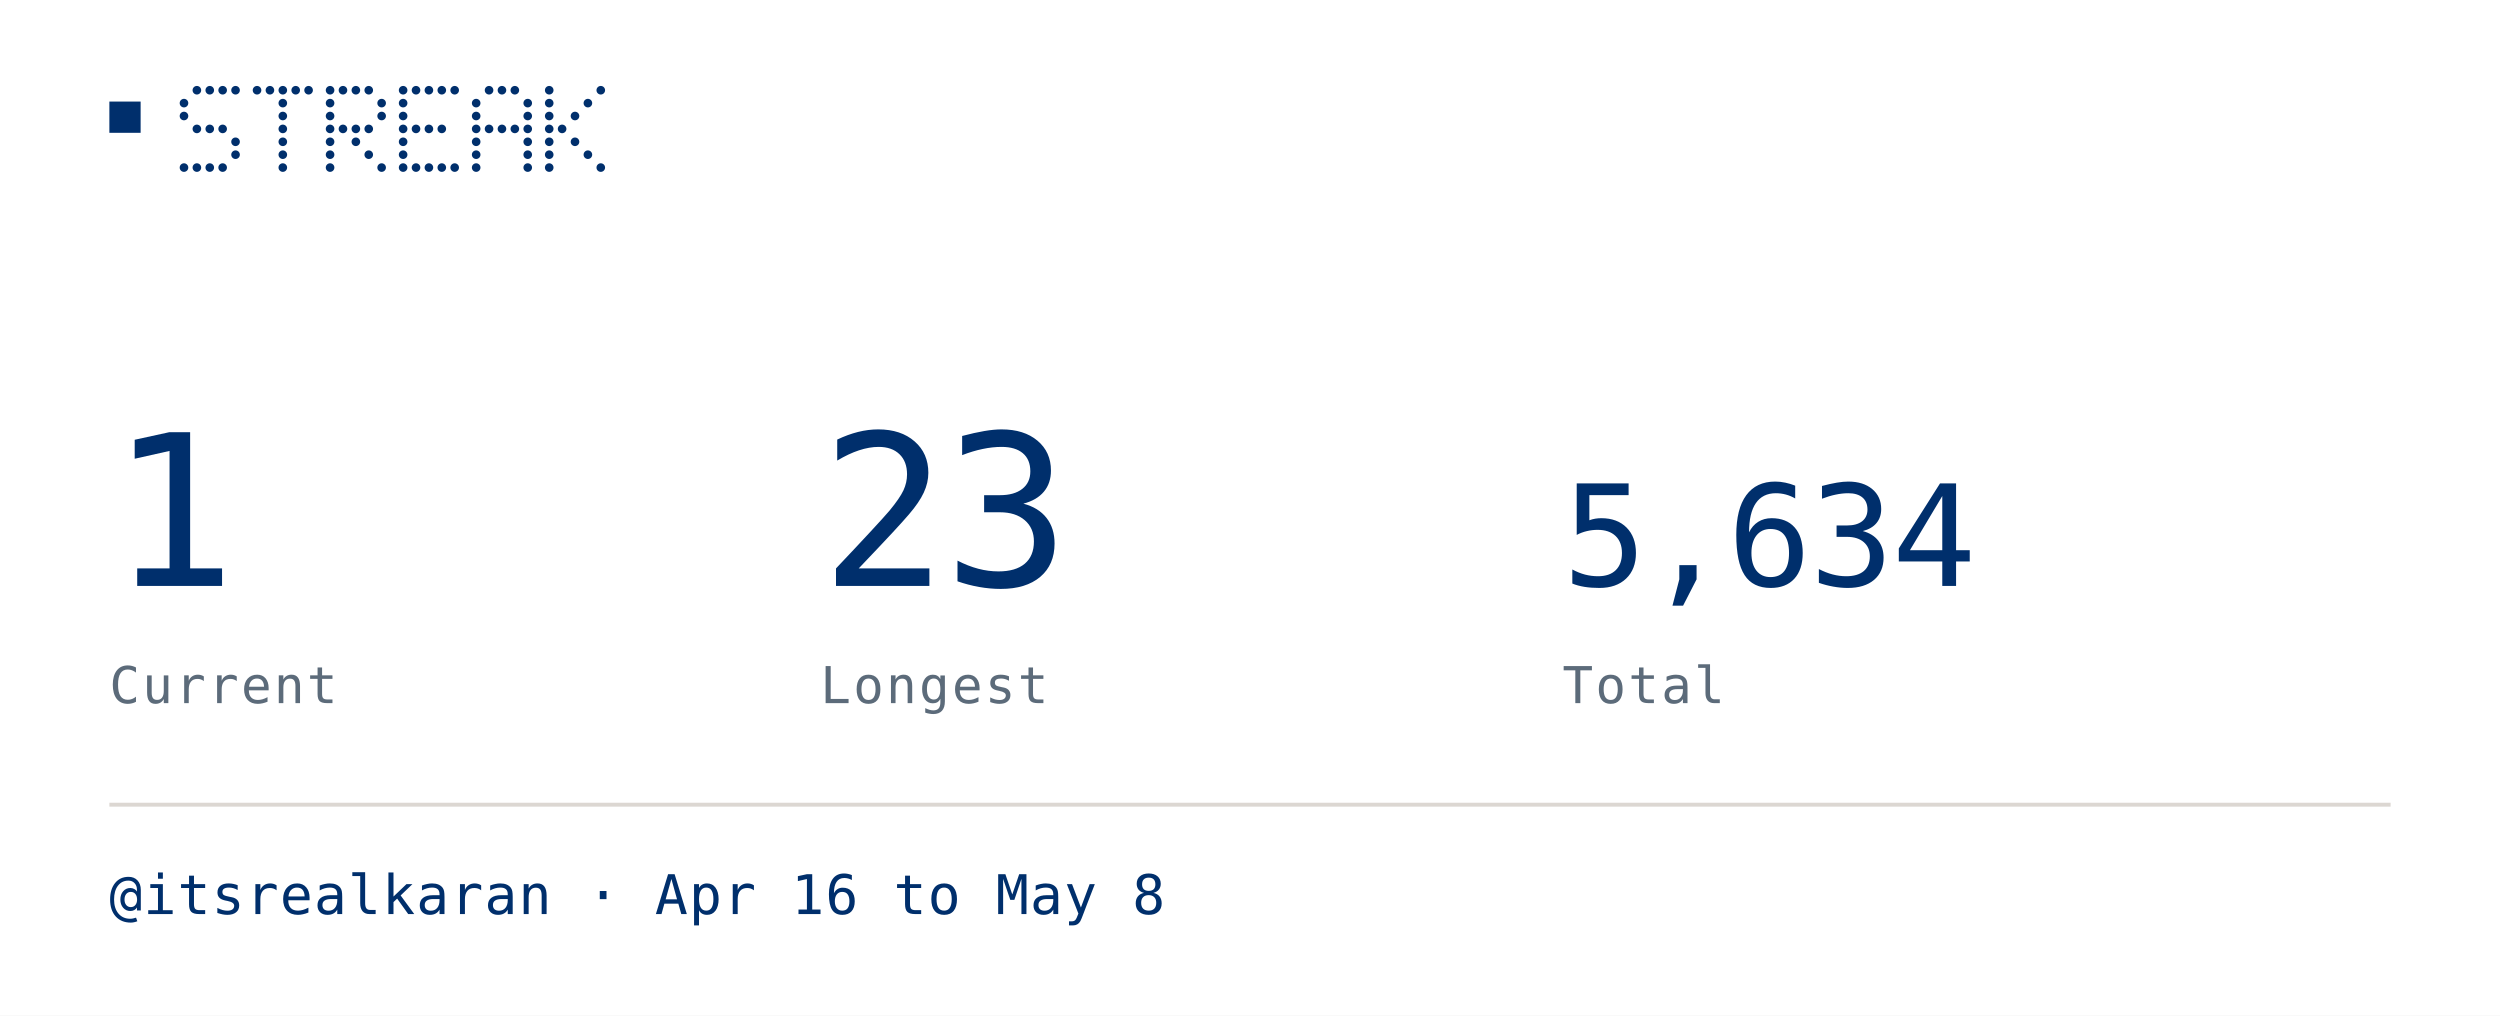
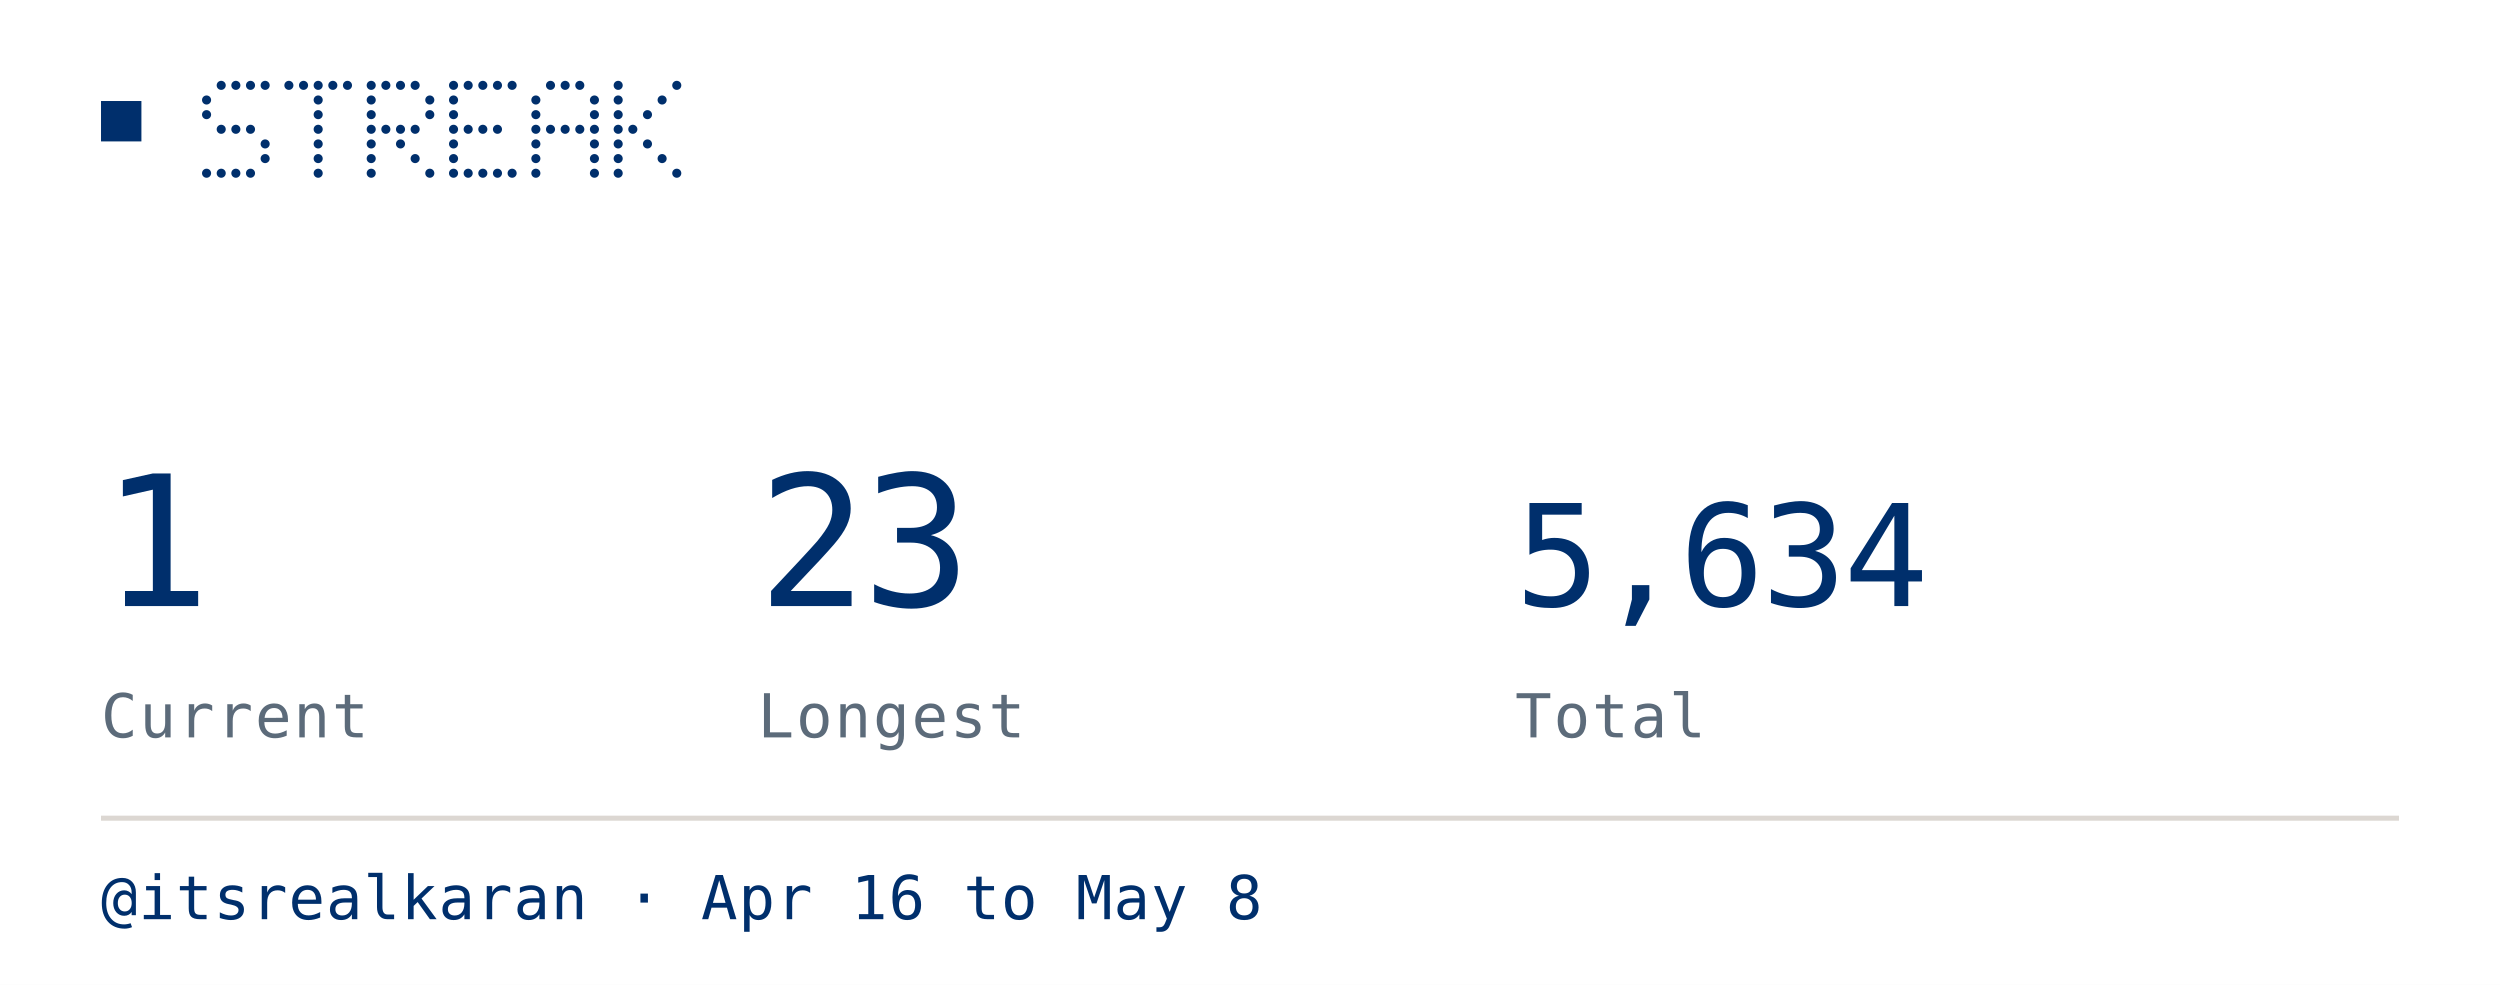
- <svg xmlns="http://www.w3.org/2000/svg" width="640" height="260" viewBox="0 0 640 260" role="img">
-   <rect width="640" height="260" fill="#FFFFFF" />
-   <rect x="28" y="26" width="8" height="8" fill="#002F6C" />
-   <circle cx="50.4" cy="23.1" r="1.10" fill="#002F6C" />
-   <circle cx="53.7" cy="23.1" r="1.10" fill="#002F6C" />
-   <circle cx="57.0" cy="23.1" r="1.10" fill="#002F6C" />
-   <circle cx="60.3" cy="23.1" r="1.10" fill="#002F6C" />
-   <circle cx="47.1" cy="26.4" r="1.10" fill="#002F6C" />
-   <circle cx="47.1" cy="29.7" r="1.10" fill="#002F6C" />
-   <circle cx="50.4" cy="33.0" r="1.10" fill="#002F6C" />
-   <circle cx="53.7" cy="33.0" r="1.10" fill="#002F6C" />
-   <circle cx="57.0" cy="33.0" r="1.10" fill="#002F6C" />
-   <circle cx="60.3" cy="36.3" r="1.10" fill="#002F6C" />
-   <circle cx="60.3" cy="39.6" r="1.10" fill="#002F6C" />
-   <circle cx="47.1" cy="42.9" r="1.10" fill="#002F6C" />
-   <circle cx="50.4" cy="42.9" r="1.10" fill="#002F6C" />
-   <circle cx="53.7" cy="42.9" r="1.10" fill="#002F6C" />
-   <circle cx="57.0" cy="42.9" r="1.10" fill="#002F6C" />
-   <circle cx="65.8" cy="23.1" r="1.10" fill="#002F6C" />
-   <circle cx="69.1" cy="23.1" r="1.10" fill="#002F6C" />
-   <circle cx="72.4" cy="23.1" r="1.10" fill="#002F6C" />
-   <circle cx="75.7" cy="23.1" r="1.10" fill="#002F6C" />
-   <circle cx="79.0" cy="23.1" r="1.10" fill="#002F6C" />
-   <circle cx="72.4" cy="26.4" r="1.10" fill="#002F6C" />
-   <circle cx="72.4" cy="29.7" r="1.10" fill="#002F6C" />
-   <circle cx="72.4" cy="33.0" r="1.10" fill="#002F6C" />
-   <circle cx="72.4" cy="36.3" r="1.10" fill="#002F6C" />
-   <circle cx="72.4" cy="39.6" r="1.10" fill="#002F6C" />
-   <circle cx="72.4" cy="42.9" r="1.10" fill="#002F6C" />
-   <circle cx="84.5" cy="23.1" r="1.10" fill="#002F6C" />
-   <circle cx="87.8" cy="23.1" r="1.10" fill="#002F6C" />
-   <circle cx="91.1" cy="23.1" r="1.10" fill="#002F6C" />
-   <circle cx="94.4" cy="23.1" r="1.10" fill="#002F6C" />
-   <circle cx="84.5" cy="26.4" r="1.10" fill="#002F6C" />
-   <circle cx="97.7" cy="26.4" r="1.10" fill="#002F6C" />
-   <circle cx="84.5" cy="29.7" r="1.10" fill="#002F6C" />
-   <circle cx="97.7" cy="29.7" r="1.10" fill="#002F6C" />
-   <circle cx="84.5" cy="33.0" r="1.10" fill="#002F6C" />
-   <circle cx="87.8" cy="33.0" r="1.10" fill="#002F6C" />
-   <circle cx="91.1" cy="33.0" r="1.10" fill="#002F6C" />
-   <circle cx="94.4" cy="33.0" r="1.10" fill="#002F6C" />
-   <circle cx="84.5" cy="36.3" r="1.10" fill="#002F6C" />
-   <circle cx="91.1" cy="36.3" r="1.10" fill="#002F6C" />
-   <circle cx="84.5" cy="39.6" r="1.10" fill="#002F6C" />
-   <circle cx="94.4" cy="39.6" r="1.10" fill="#002F6C" />
-   <circle cx="84.5" cy="42.9" r="1.10" fill="#002F6C" />
-   <circle cx="97.7" cy="42.9" r="1.10" fill="#002F6C" />
-   <circle cx="103.2" cy="23.1" r="1.10" fill="#002F6C" />
-   <circle cx="106.5" cy="23.1" r="1.10" fill="#002F6C" />
-   <circle cx="109.8" cy="23.1" r="1.10" fill="#002F6C" />
-   <circle cx="113.1" cy="23.1" r="1.10" fill="#002F6C" />
-   <circle cx="116.4" cy="23.1" r="1.10" fill="#002F6C" />
-   <circle cx="103.2" cy="26.4" r="1.10" fill="#002F6C" />
-   <circle cx="103.2" cy="29.7" r="1.10" fill="#002F6C" />
-   <circle cx="103.2" cy="33.0" r="1.10" fill="#002F6C" />
-   <circle cx="106.5" cy="33.0" r="1.10" fill="#002F6C" />
-   <circle cx="109.8" cy="33.0" r="1.10" fill="#002F6C" />
-   <circle cx="113.1" cy="33.0" r="1.10" fill="#002F6C" />
-   <circle cx="103.2" cy="36.3" r="1.10" fill="#002F6C" />
-   <circle cx="103.2" cy="39.6" r="1.10" fill="#002F6C" />
-   <circle cx="103.2" cy="42.9" r="1.10" fill="#002F6C" />
-   <circle cx="106.5" cy="42.9" r="1.10" fill="#002F6C" />
-   <circle cx="109.8" cy="42.9" r="1.10" fill="#002F6C" />
-   <circle cx="113.1" cy="42.9" r="1.10" fill="#002F6C" />
-   <circle cx="116.4" cy="42.9" r="1.10" fill="#002F6C" />
-   <circle cx="125.2" cy="23.1" r="1.10" fill="#002F6C" />
-   <circle cx="128.5" cy="23.1" r="1.10" fill="#002F6C" />
-   <circle cx="131.8" cy="23.1" r="1.10" fill="#002F6C" />
-   <circle cx="121.9" cy="26.4" r="1.10" fill="#002F6C" />
-   <circle cx="135.1" cy="26.4" r="1.10" fill="#002F6C" />
-   <circle cx="121.9" cy="29.7" r="1.10" fill="#002F6C" />
-   <circle cx="135.1" cy="29.7" r="1.10" fill="#002F6C" />
-   <circle cx="121.9" cy="33.0" r="1.10" fill="#002F6C" />
-   <circle cx="125.2" cy="33.0" r="1.10" fill="#002F6C" />
-   <circle cx="128.5" cy="33.0" r="1.10" fill="#002F6C" />
-   <circle cx="131.8" cy="33.0" r="1.10" fill="#002F6C" />
-   <circle cx="135.1" cy="33.0" r="1.10" fill="#002F6C" />
-   <circle cx="121.9" cy="36.3" r="1.10" fill="#002F6C" />
-   <circle cx="135.1" cy="36.3" r="1.10" fill="#002F6C" />
-   <circle cx="121.9" cy="39.6" r="1.10" fill="#002F6C" />
-   <circle cx="135.1" cy="39.6" r="1.10" fill="#002F6C" />
-   <circle cx="121.9" cy="42.9" r="1.10" fill="#002F6C" />
-   <circle cx="135.1" cy="42.9" r="1.10" fill="#002F6C" />
-   <circle cx="140.6" cy="23.1" r="1.10" fill="#002F6C" />
-   <circle cx="153.8" cy="23.1" r="1.10" fill="#002F6C" />
-   <circle cx="140.6" cy="26.4" r="1.10" fill="#002F6C" />
-   <circle cx="150.5" cy="26.4" r="1.10" fill="#002F6C" />
-   <circle cx="140.6" cy="29.7" r="1.10" fill="#002F6C" />
-   <circle cx="147.2" cy="29.7" r="1.10" fill="#002F6C" />
-   <circle cx="140.6" cy="33.0" r="1.10" fill="#002F6C" />
-   <circle cx="143.9" cy="33.0" r="1.10" fill="#002F6C" />
-   <circle cx="140.6" cy="36.3" r="1.10" fill="#002F6C" />
-   <circle cx="147.2" cy="36.3" r="1.10" fill="#002F6C" />
-   <circle cx="140.6" cy="39.6" r="1.10" fill="#002F6C" />
-   <circle cx="150.5" cy="39.6" r="1.10" fill="#002F6C" />
-   <circle cx="140.6" cy="42.9" r="1.10" fill="#002F6C" />
-   <circle cx="153.8" cy="42.9" r="1.10" fill="#002F6C" />
-   <text x="28" y="150" fill="#002F6C" font-family="ui-monospace, Geist Mono, monospace" font-size="54" letter-spacing="-1" dominant-baseline="auto">1</text>
-   <text x="210" y="150" fill="#002F6C" font-family="ui-monospace, Geist Mono, monospace" font-size="54" letter-spacing="-1" dominant-baseline="auto">23</text>
-   <text x="400" y="150" fill="#002F6C" font-family="ui-monospace, Geist Mono, monospace" font-size="36" letter-spacing="-0.6" dominant-baseline="auto">5,634</text>
-   <text x="28" y="180" fill="#5C6B7A" font-family="ui-monospace, Geist Mono, monospace" font-size="13" letter-spacing="0.6" dominant-baseline="auto">Current</text>
-   <text x="210" y="180" fill="#5C6B7A" font-family="ui-monospace, Geist Mono, monospace" font-size="13" letter-spacing="0.6" dominant-baseline="auto">Longest</text>
-   <text x="400" y="180" fill="#5C6B7A" font-family="ui-monospace, Geist Mono, monospace" font-size="13" letter-spacing="0.6" dominant-baseline="auto">Total</text>
-   <line x1="28" y1="206" x2="612" y2="206" stroke="#DCD7D2" />
-   <text x="28" y="234" fill="#002F6C" font-family="ui-monospace, Geist Mono, monospace" font-size="14" letter-spacing="0.3" dominant-baseline="auto">@itsrealkaran · Apr 16 to May 8</text>
+ <svg xmlns="http://www.w3.org/2000/svg" width="495" height="195" viewBox="0 0 495 195" role="img">
+   <rect width="495" height="195" fill="#FFFFFF" />
+   <rect x="20" y="20" width="8" height="8" fill="#002F6C" />
+   <circle cx="43.8" cy="16.9" r="0.90" fill="#002F6C" />
+   <circle cx="46.7" cy="16.9" r="0.90" fill="#002F6C" />
+   <circle cx="49.6" cy="16.9" r="0.90" fill="#002F6C" />
+   <circle cx="52.5" cy="16.9" r="0.90" fill="#002F6C" />
+   <circle cx="40.9" cy="19.8" r="0.90" fill="#002F6C" />
+   <circle cx="40.9" cy="22.7" r="0.90" fill="#002F6C" />
+   <circle cx="43.8" cy="25.6" r="0.90" fill="#002F6C" />
+   <circle cx="46.7" cy="25.6" r="0.90" fill="#002F6C" />
+   <circle cx="49.6" cy="25.6" r="0.90" fill="#002F6C" />
+   <circle cx="52.5" cy="28.5" r="0.90" fill="#002F6C" />
+   <circle cx="52.5" cy="31.4" r="0.90" fill="#002F6C" />
+   <circle cx="40.9" cy="34.3" r="0.90" fill="#002F6C" />
+   <circle cx="43.8" cy="34.3" r="0.90" fill="#002F6C" />
+   <circle cx="46.7" cy="34.3" r="0.90" fill="#002F6C" />
+   <circle cx="49.6" cy="34.3" r="0.90" fill="#002F6C" />
+   <circle cx="57.2" cy="16.9" r="0.90" fill="#002F6C" />
+   <circle cx="60.1" cy="16.9" r="0.90" fill="#002F6C" />
+   <circle cx="63.0" cy="16.9" r="0.90" fill="#002F6C" />
+   <circle cx="65.9" cy="16.9" r="0.90" fill="#002F6C" />
+   <circle cx="68.8" cy="16.9" r="0.90" fill="#002F6C" />
+   <circle cx="63.0" cy="19.8" r="0.90" fill="#002F6C" />
+   <circle cx="63.0" cy="22.7" r="0.90" fill="#002F6C" />
+   <circle cx="63.0" cy="25.6" r="0.90" fill="#002F6C" />
+   <circle cx="63.0" cy="28.5" r="0.90" fill="#002F6C" />
+   <circle cx="63.0" cy="31.4" r="0.90" fill="#002F6C" />
+   <circle cx="63.0" cy="34.3" r="0.90" fill="#002F6C" />
+   <circle cx="73.5" cy="16.9" r="0.90" fill="#002F6C" />
+   <circle cx="76.4" cy="16.9" r="0.90" fill="#002F6C" />
+   <circle cx="79.3" cy="16.9" r="0.90" fill="#002F6C" />
+   <circle cx="82.2" cy="16.9" r="0.90" fill="#002F6C" />
+   <circle cx="73.5" cy="19.8" r="0.90" fill="#002F6C" />
+   <circle cx="85.1" cy="19.8" r="0.90" fill="#002F6C" />
+   <circle cx="73.5" cy="22.7" r="0.90" fill="#002F6C" />
+   <circle cx="85.1" cy="22.7" r="0.90" fill="#002F6C" />
+   <circle cx="73.5" cy="25.6" r="0.90" fill="#002F6C" />
+   <circle cx="76.4" cy="25.6" r="0.90" fill="#002F6C" />
+   <circle cx="79.3" cy="25.6" r="0.90" fill="#002F6C" />
+   <circle cx="82.2" cy="25.6" r="0.90" fill="#002F6C" />
+   <circle cx="73.5" cy="28.5" r="0.90" fill="#002F6C" />
+   <circle cx="79.3" cy="28.5" r="0.90" fill="#002F6C" />
+   <circle cx="73.5" cy="31.4" r="0.90" fill="#002F6C" />
+   <circle cx="82.2" cy="31.4" r="0.90" fill="#002F6C" />
+   <circle cx="73.5" cy="34.3" r="0.90" fill="#002F6C" />
+   <circle cx="85.1" cy="34.3" r="0.90" fill="#002F6C" />
+   <circle cx="89.8" cy="16.9" r="0.90" fill="#002F6C" />
+   <circle cx="92.7" cy="16.9" r="0.90" fill="#002F6C" />
+   <circle cx="95.6" cy="16.9" r="0.90" fill="#002F6C" />
+   <circle cx="98.5" cy="16.9" r="0.90" fill="#002F6C" />
+   <circle cx="101.4" cy="16.9" r="0.90" fill="#002F6C" />
+   <circle cx="89.8" cy="19.8" r="0.90" fill="#002F6C" />
+   <circle cx="89.8" cy="22.7" r="0.90" fill="#002F6C" />
+   <circle cx="89.8" cy="25.6" r="0.90" fill="#002F6C" />
+   <circle cx="92.7" cy="25.6" r="0.90" fill="#002F6C" />
+   <circle cx="95.6" cy="25.6" r="0.90" fill="#002F6C" />
+   <circle cx="98.5" cy="25.6" r="0.90" fill="#002F6C" />
+   <circle cx="89.8" cy="28.5" r="0.90" fill="#002F6C" />
+   <circle cx="89.8" cy="31.4" r="0.90" fill="#002F6C" />
+   <circle cx="89.8" cy="34.3" r="0.90" fill="#002F6C" />
+   <circle cx="92.7" cy="34.3" r="0.90" fill="#002F6C" />
+   <circle cx="95.6" cy="34.3" r="0.90" fill="#002F6C" />
+   <circle cx="98.5" cy="34.3" r="0.90" fill="#002F6C" />
+   <circle cx="101.4" cy="34.3" r="0.90" fill="#002F6C" />
+   <circle cx="109.0" cy="16.9" r="0.90" fill="#002F6C" />
+   <circle cx="111.9" cy="16.9" r="0.90" fill="#002F6C" />
+   <circle cx="114.8" cy="16.9" r="0.90" fill="#002F6C" />
+   <circle cx="106.1" cy="19.8" r="0.90" fill="#002F6C" />
+   <circle cx="117.7" cy="19.8" r="0.90" fill="#002F6C" />
+   <circle cx="106.1" cy="22.7" r="0.90" fill="#002F6C" />
+   <circle cx="117.7" cy="22.7" r="0.90" fill="#002F6C" />
+   <circle cx="106.1" cy="25.6" r="0.90" fill="#002F6C" />
+   <circle cx="109.0" cy="25.6" r="0.90" fill="#002F6C" />
+   <circle cx="111.9" cy="25.6" r="0.90" fill="#002F6C" />
+   <circle cx="114.8" cy="25.6" r="0.90" fill="#002F6C" />
+   <circle cx="117.7" cy="25.6" r="0.90" fill="#002F6C" />
+   <circle cx="106.1" cy="28.5" r="0.90" fill="#002F6C" />
+   <circle cx="117.7" cy="28.5" r="0.90" fill="#002F6C" />
+   <circle cx="106.1" cy="31.4" r="0.90" fill="#002F6C" />
+   <circle cx="117.7" cy="31.4" r="0.90" fill="#002F6C" />
+   <circle cx="106.1" cy="34.3" r="0.90" fill="#002F6C" />
+   <circle cx="117.7" cy="34.3" r="0.90" fill="#002F6C" />
+   <circle cx="122.4" cy="16.9" r="0.90" fill="#002F6C" />
+   <circle cx="134.0" cy="16.9" r="0.90" fill="#002F6C" />
+   <circle cx="122.4" cy="19.8" r="0.90" fill="#002F6C" />
+   <circle cx="131.1" cy="19.8" r="0.90" fill="#002F6C" />
+   <circle cx="122.4" cy="22.7" r="0.90" fill="#002F6C" />
+   <circle cx="128.2" cy="22.7" r="0.90" fill="#002F6C" />
+   <circle cx="122.4" cy="25.6" r="0.90" fill="#002F6C" />
+   <circle cx="125.3" cy="25.6" r="0.90" fill="#002F6C" />
+   <circle cx="122.4" cy="28.5" r="0.90" fill="#002F6C" />
+   <circle cx="128.2" cy="28.5" r="0.90" fill="#002F6C" />
+   <circle cx="122.4" cy="31.4" r="0.90" fill="#002F6C" />
+   <circle cx="131.1" cy="31.4" r="0.90" fill="#002F6C" />
+   <circle cx="122.4" cy="34.3" r="0.90" fill="#002F6C" />
+   <circle cx="134.0" cy="34.3" r="0.90" fill="#002F6C" />
+   <text x="20" y="120" fill="#002F6C" font-family="ui-monospace, Geist Mono, monospace" font-size="36" letter-spacing="-1" dominant-baseline="auto">1</text>
+   <text x="150" y="120" fill="#002F6C" font-family="ui-monospace, Geist Mono, monospace" font-size="36" letter-spacing="-1" dominant-baseline="auto">23</text>
+   <text x="300" y="120" fill="#002F6C" font-family="ui-monospace, Geist Mono, monospace" font-size="28" letter-spacing="-0.6" dominant-baseline="auto">5,634</text>
+   <text x="20" y="146" fill="#5C6B7A" font-family="ui-monospace, Geist Mono, monospace" font-size="12" letter-spacing="0.4" dominant-baseline="auto">Current</text>
+   <text x="150" y="146" fill="#5C6B7A" font-family="ui-monospace, Geist Mono, monospace" font-size="12" letter-spacing="0.4" dominant-baseline="auto">Longest</text>
+   <text x="300" y="146" fill="#5C6B7A" font-family="ui-monospace, Geist Mono, monospace" font-size="12" letter-spacing="0.4" dominant-baseline="auto">Total</text>
+   <line x1="20" y1="162" x2="475" y2="162" stroke="#DCD7D2" />
+   <text x="20" y="182" fill="#002F6C" font-family="ui-monospace, Geist Mono, monospace" font-size="12" letter-spacing="0.2" dominant-baseline="auto">@itsrealkaran · Apr 16 to May 8</text>
</svg>
